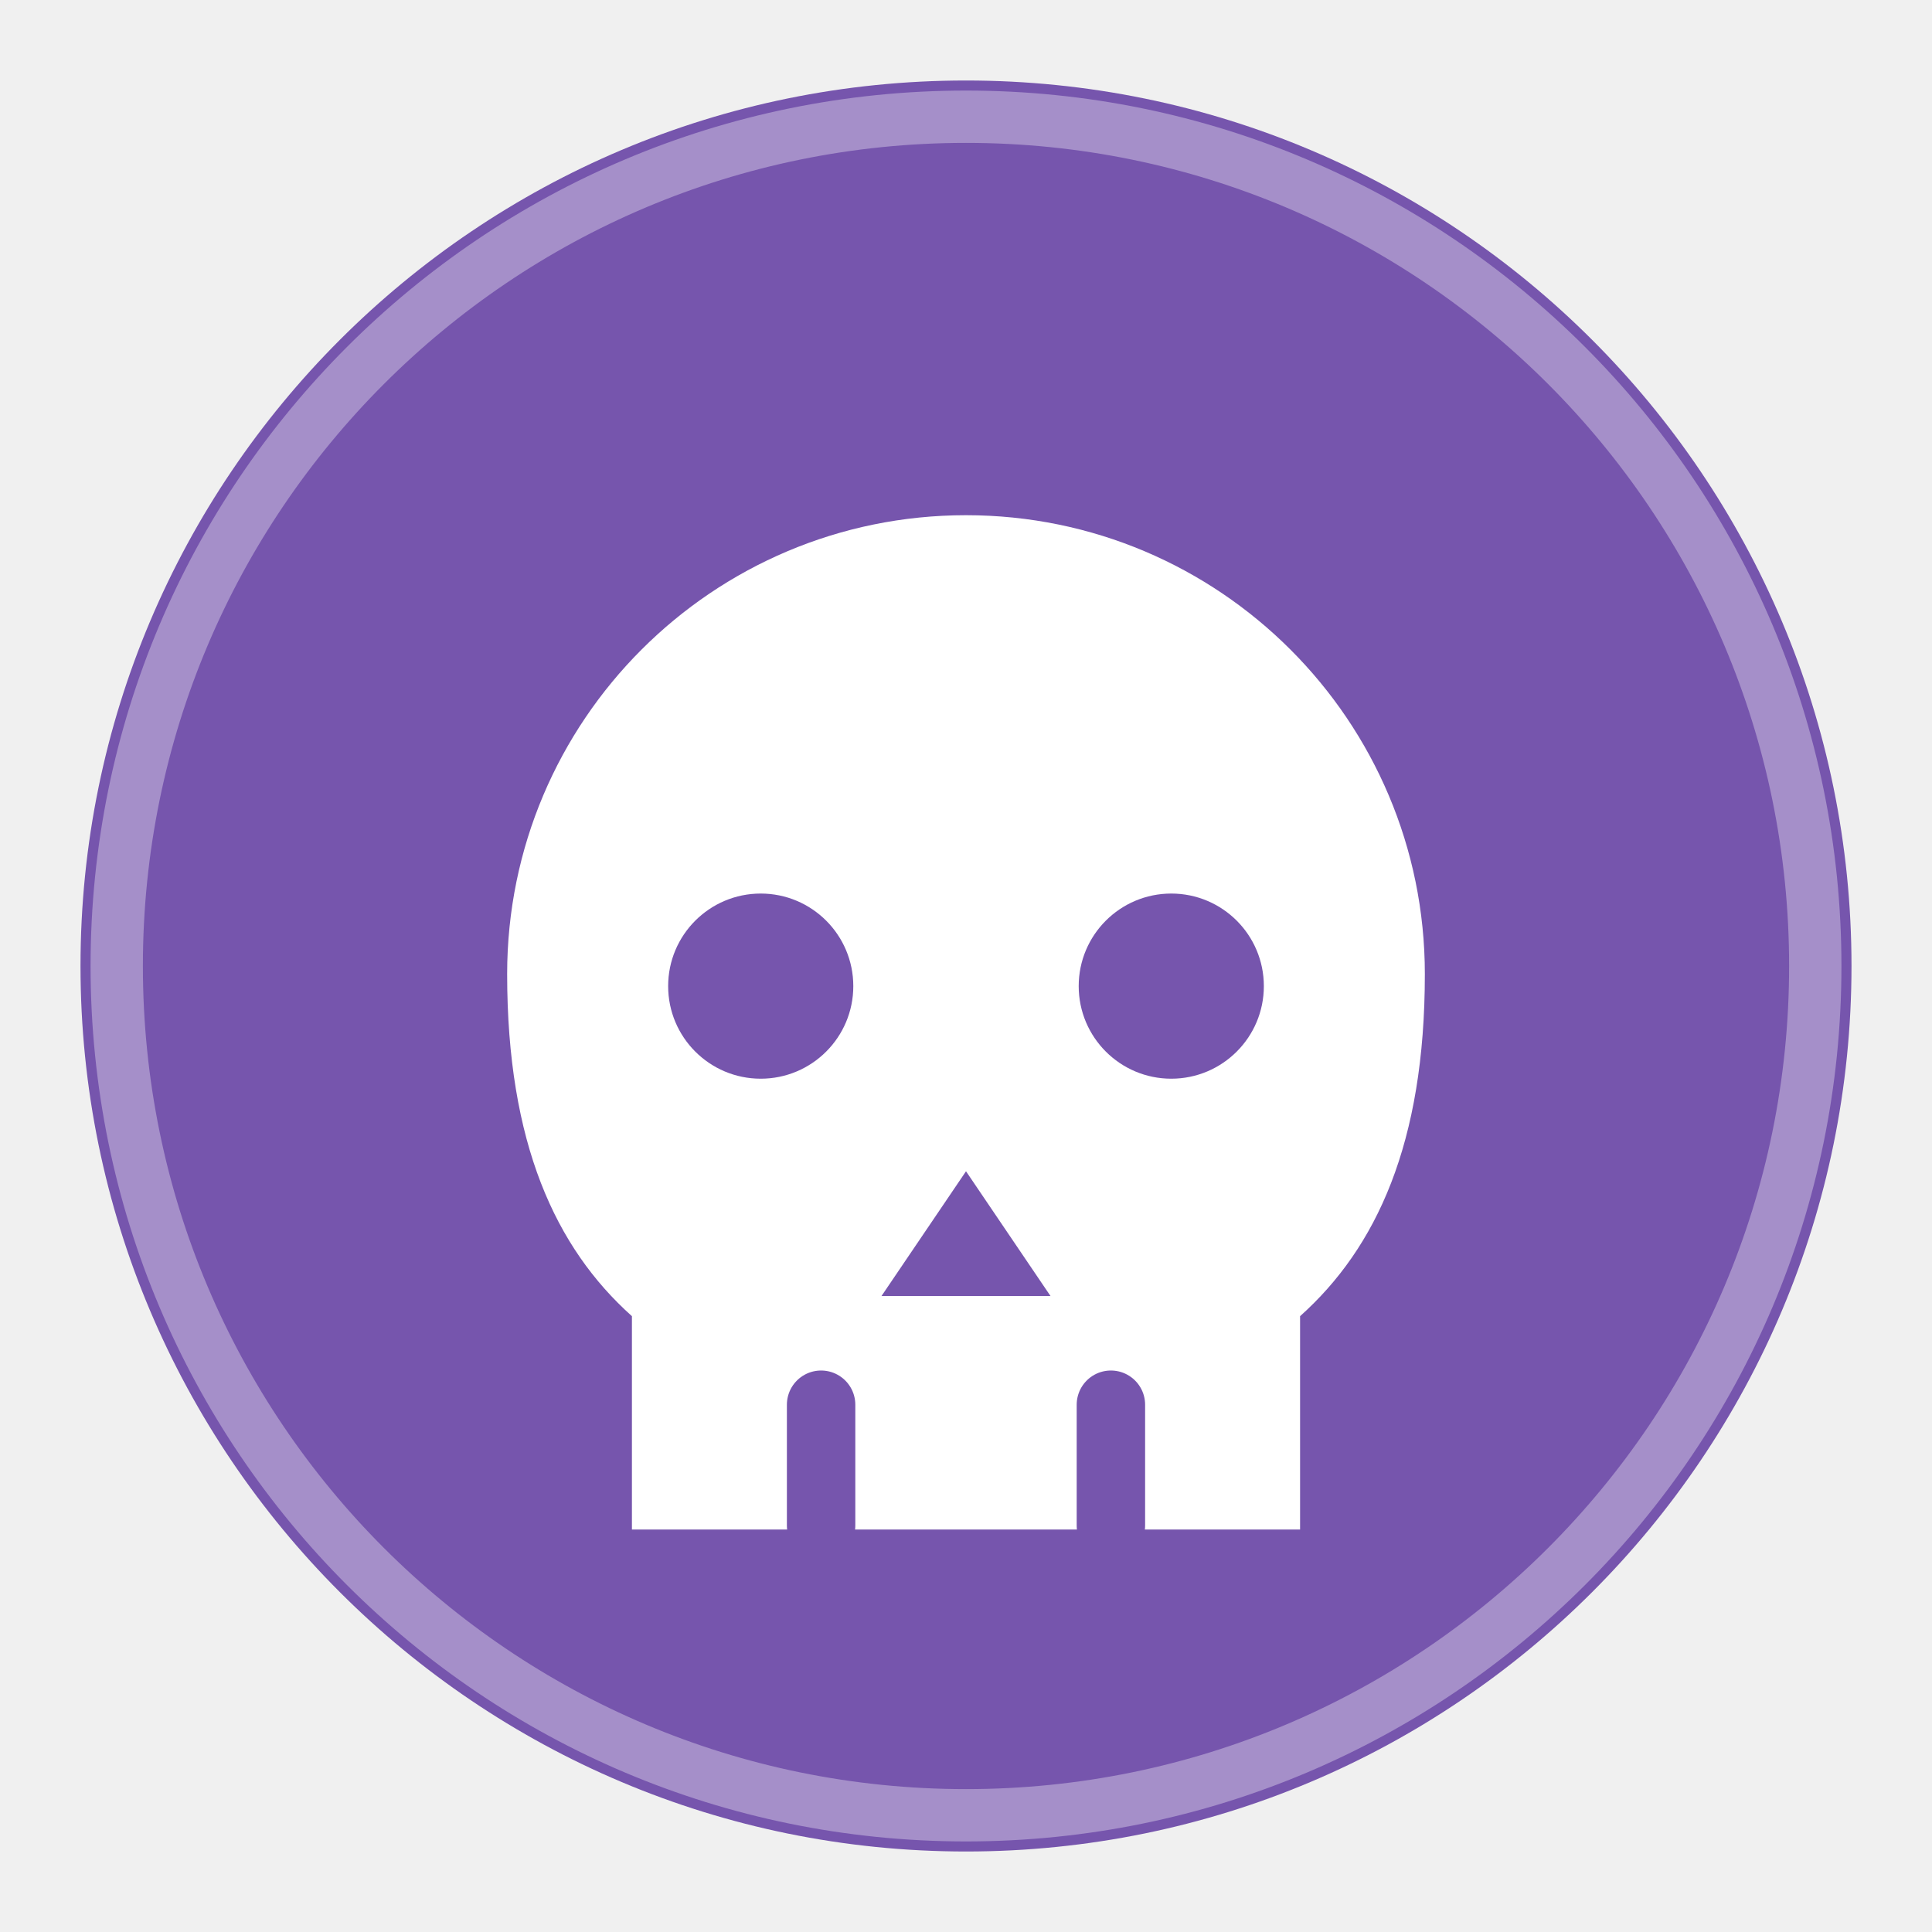
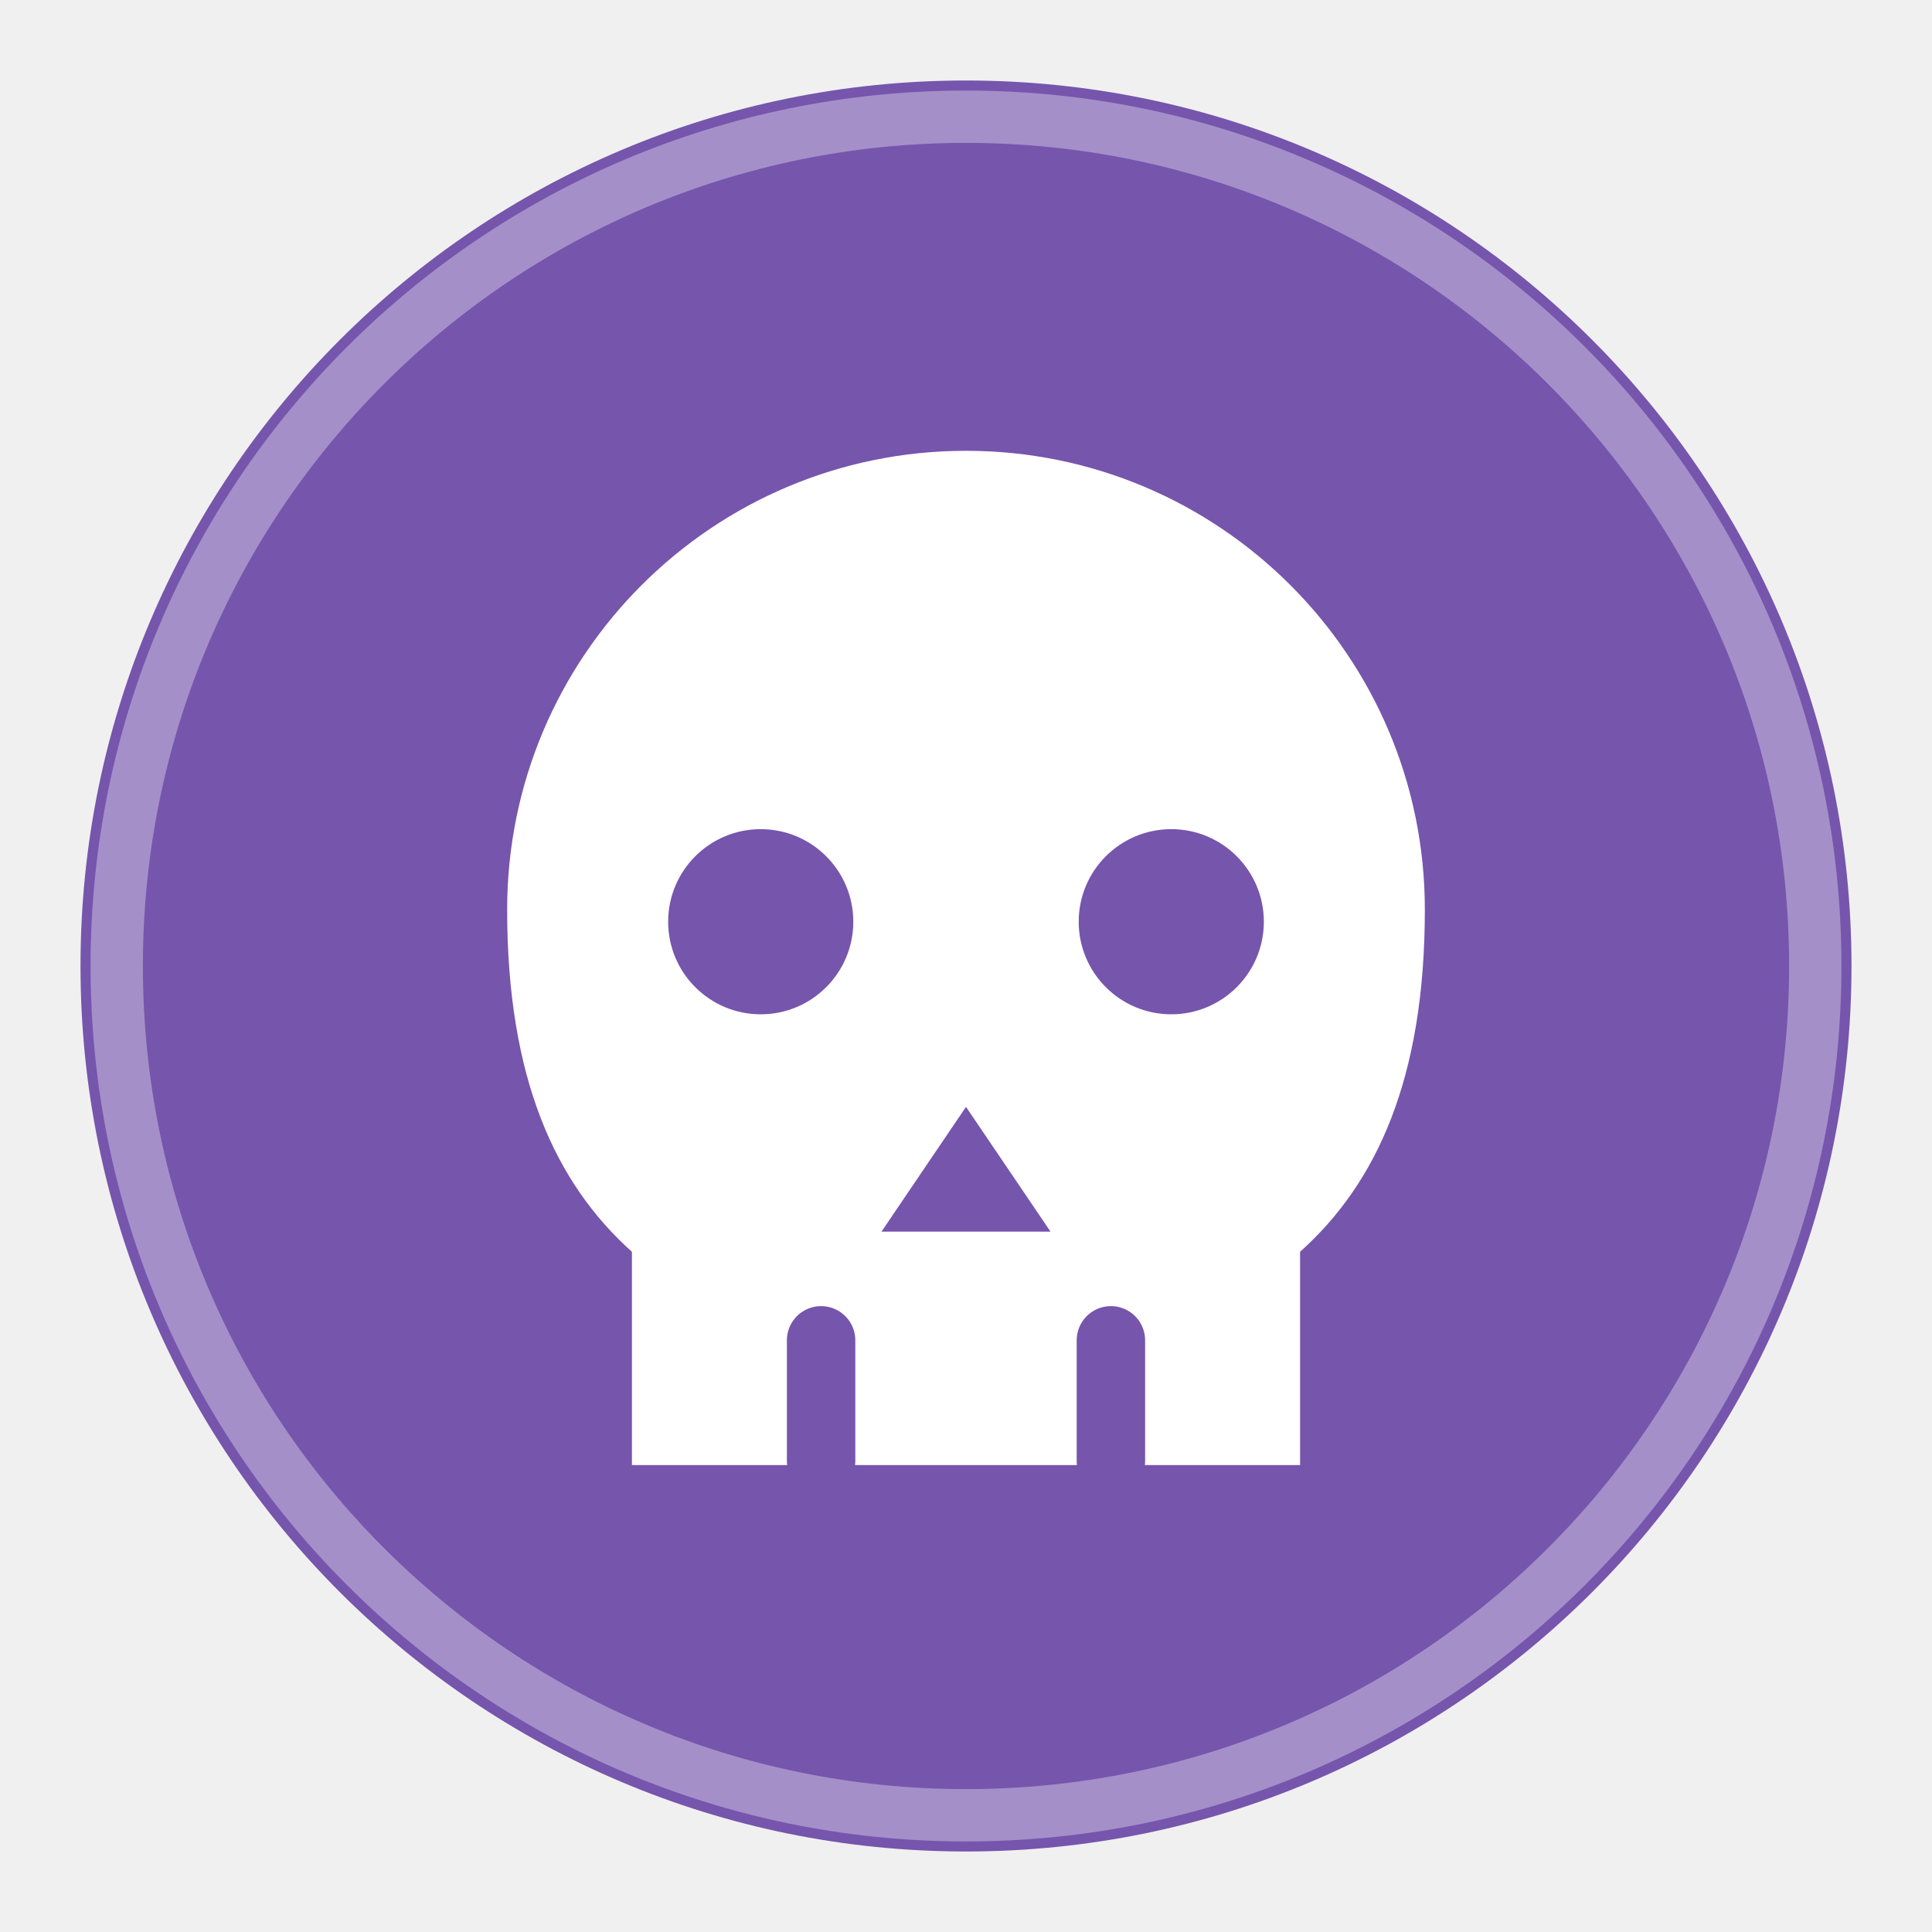
<svg xmlns="http://www.w3.org/2000/svg" viewBox="0 0 24 24" width="24" height="24">
  <circle cx="12" cy="12" r="11" fill="#7655AD" />
  <circle cx="12" cy="12" r="10.55" fill="none" stroke="#fff" stroke-opacity=".34" stroke-width=".65" />
-   <path fill="#fff" d="M6.3 12.1a5.7 5.7 0 1 1 11.4 0c0 2.1-.6 3.4-1.55 4.25V19H7.85v-2.65C6.9 15.5 6.3 14.2 6.3 12.1Z" />
-   <circle fill="#7655AD" cx="9.45" cy="12.25" r="1.15" />
-   <circle fill="#7655AD" cx="14.55" cy="12.25" r="1.15" />
-   <path fill="#7655AD" d="M12 14.55 10.95 16.1h2.1Z" />
-   <path d="M10.2 17.45v1.5m3.6-1.5v1.5" stroke="#7655AD" stroke-width=".85" stroke-linecap="round" />
+   <g transform="translate(0 -0.8)">
+     <path fill="#fff" d="M6.3 12.1a5.7 5.7 0 1 1 11.4 0c0 2.1-.6 3.4-1.55 4.25V19H7.85v-2.65C6.9 15.5 6.3 14.2 6.3 12.1Z" />
+     <circle fill="#7655AD" cx="9.45" cy="12.25" r="1.15" />
+     <circle fill="#7655AD" cx="14.55" cy="12.25" r="1.15" />
+     <path fill="#7655AD" d="M12 14.55 10.95 16.1h2.1Z" />
+     <path d="M10.2 17.45v1.5m3.6-1.5v1.5" stroke="#7655AD" stroke-width=".85" stroke-linecap="round" />
+   </g>
</svg>
